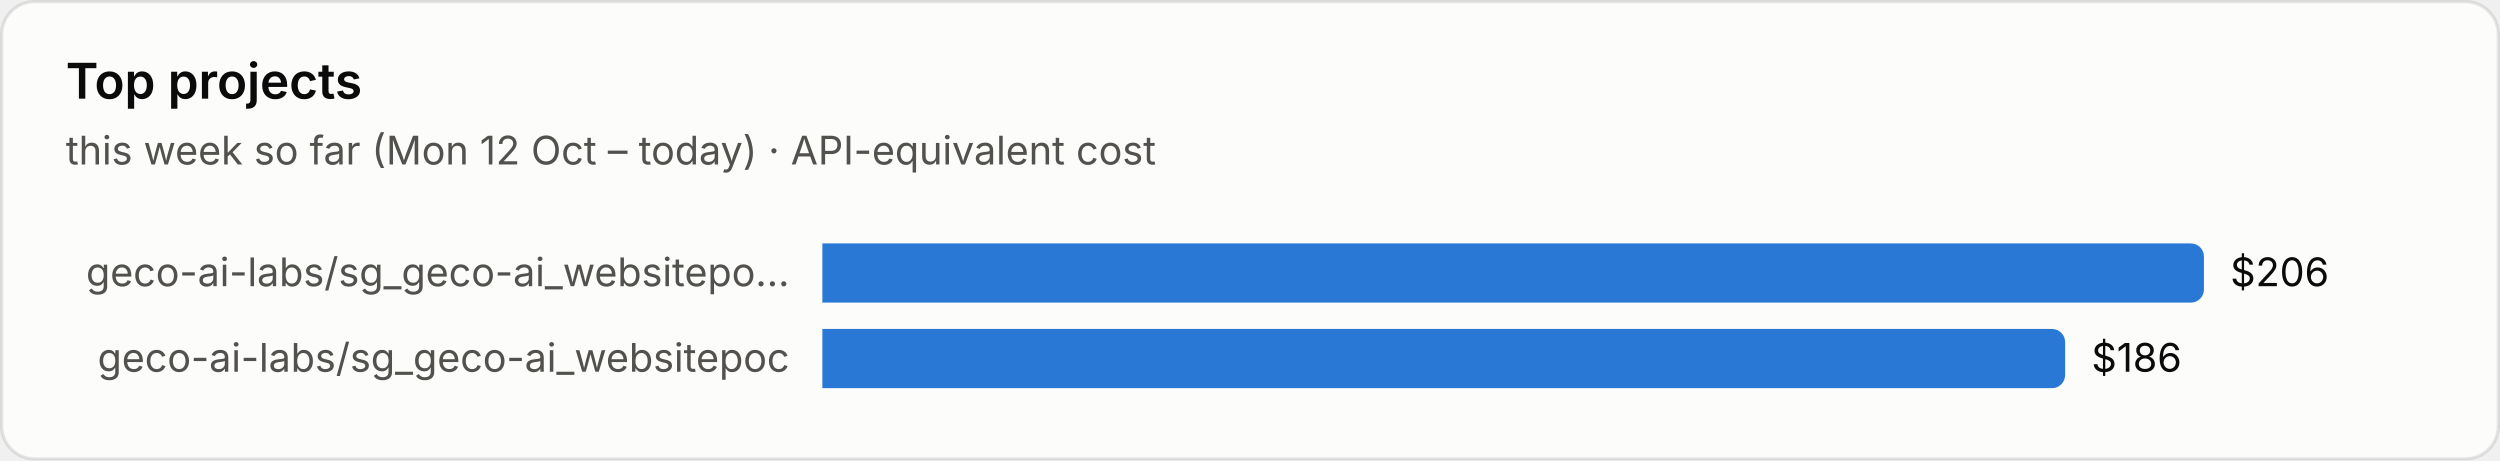
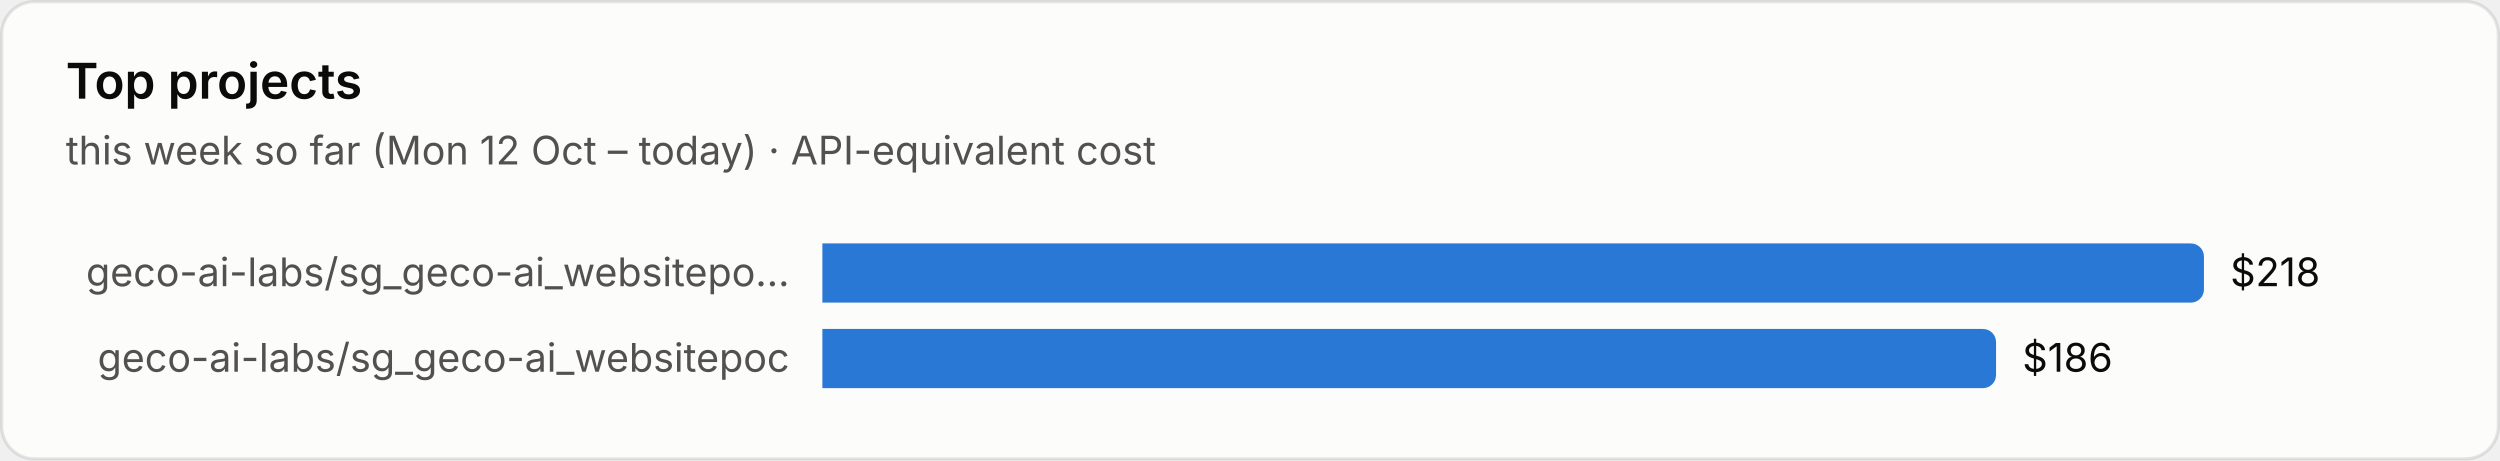
<svg xmlns="http://www.w3.org/2000/svg" viewBox="0 0 760 140" width="760" height="140" role="img" aria-label="Top projects">
  <style>text{font-family:system-ui,-apple-system,"Segoe UI",sans-serif;font-variant-numeric:tabular-nums}.bg{fill:#fcfcfb;stroke:rgba(11,11,11,.10)}.tp{fill:#0b0b0b}.ts{fill:#52514e}.tm{fill:#898781}.grid{stroke:#e1e0d9;stroke-width:1}.base{stroke:#c3c2b7;stroke-width:1}.so{fill:#b5b3ad}.lo{stroke:#b5b3ad}.qe{fill:#f0efec}.ring{stroke:#fcfcfb}.area{fill-opacity:.1}.s0{fill:#2a78d6}.l0{stroke:#2a78d6}.s1{fill:#eb6834}.l1{stroke:#eb6834}.s2{fill:#1baf7a}.l2{stroke:#1baf7a}.s3{fill:#eda100}.l3{stroke:#eda100}.s4{fill:#e87ba4}.l4{stroke:#e87ba4}.s5{fill:#008300}.l5{stroke:#008300}.s6{fill:#4a3aa7}.l6{stroke:#4a3aa7}.s7{fill:#e34948}.l7{stroke:#e34948}.q0{fill:#cde2fb}.q1{fill:#9ec5f4}.q2{fill:#6da7ec}.q3{fill:#3987e5}.q4{fill:#256abf}.q5{fill:#184f95}.q6{fill:#0d366b}.r0{fill:#f8d4d4}.r1{fill:#ec8f8f}.r2{fill:#c42f2f}.a0{fill:#fbe3e3}.a1{fill:#f5b8b8}.a2{fill:#ec8f8f}.a3{fill:#d65252}.a4{fill:#a82525}.tq0{fill:#0b0b0b}.tq1{fill:#0b0b0b}.tq2{fill:#0b0b0b}.tq3{fill:#ffffff}.tq4{fill:#ffffff}.tq5{fill:#ffffff}.tq6{fill:#ffffff}.tr0{fill:#0b0b0b}.tr1{fill:#0b0b0b}.tr2{fill:#ffffff}.ta0{fill:#0b0b0b}.ta1{fill:#0b0b0b}.ta2{fill:#0b0b0b}.ta3{fill:#ffffff}.ta4{fill:#ffffff}.tw{fill:#ffffff}@media (prefers-color-scheme:dark){.bg{fill:#1a1a19;stroke:rgba(255,255,255,.10)}.tp{fill:#fff}.ts{fill:#c3c2b7}.tm{fill:#898781}.grid{stroke:#2c2c2a}.base{stroke:#383835}.so{fill:#5c5b57}.lo{stroke:#5c5b57}.qe{fill:#262624}.ring{stroke:#1a1a19}.s0{fill:#3987e5}.l0{stroke:#3987e5}.s1{fill:#d95926}.l1{stroke:#d95926}.s2{fill:#199e70}.l2{stroke:#199e70}.s3{fill:#c98500}.l3{stroke:#c98500}.s4{fill:#d55181}.l4{stroke:#d55181}.s5{fill:#008300}.l5{stroke:#008300}.s6{fill:#9085e9}.l6{stroke:#9085e9}.s7{fill:#e66767}.l7{stroke:#e66767}.q0{fill:#16263a}.q1{fill:#123a66}.q2{fill:#184f95}.q3{fill:#256abf}.q4{fill:#3987e5}.q5{fill:#6da7ec}.q6{fill:#b7d3f6}.r0{fill:#4a2023}.r1{fill:#8c2c2f}.r2{fill:#e25555}.a0{fill:#3a1a1c}.a1{fill:#5e2427}.a2{fill:#8c2c2f}.a3{fill:#c43c3f}.a4{fill:#f07070}.tq0{fill:#ffffff}.tq1{fill:#ffffff}.tq2{fill:#ffffff}.tq3{fill:#ffffff}.tq4{fill:#ffffff}.tq5{fill:#0b0b0b}.tq6{fill:#0b0b0b}.tr0{fill:#ffffff}.tr1{fill:#ffffff}.tr2{fill:#ffffff}.ta0{fill:#ffffff}.ta1{fill:#ffffff}.ta2{fill:#ffffff}.ta3{fill:#ffffff}.ta4{fill:#0b0b0b}.tw{fill:#ffffff}}</style>
  <rect class="bg" x=".5" y=".5" width="759" height="139" rx="10" />
  <text class="tp" x="20" y="30" font-size="15" font-weight="600">Top projects</text>
  <text class="ts" x="20" y="50" font-size="12">this week so far (Mon 12 Oct – today) · API-equivalent cost</text>
  <text class="ts" x="240" y="87.0" font-size="12" text-anchor="end">geco-ai-labs/sg_geco-ai_websitepo…</text>
  <path class="s0" d="M250 74h416.0a4 4 0 0 1 4 4v10a4 4 0 0 1-4 4h-416.0z" />
-   <text class="tp" x="678.0" y="87.0" font-size="12">$206</text>
+   <text class="tp" x="678.0" y="87.0" font-size="12">$218</text>
  <text class="ts" x="240" y="113.0" font-size="12" text-anchor="end">geco-ai-labs/sg_geco-ai_websitepoc</text>
-   <path class="s0" d="M250 100h373.8a4 4 0 0 1 4 4v10a4 4 0 0 1-4 4h-373.8z" />
-   <text class="tp" x="635.8" y="113.0" font-size="12">$186</text>
+   <path class="s0" d="M250 100h352.8a4 4 0 0 1 4 4v10a4 4 0 0 1-4 4h-352.8z" />
+   <text class="tp" x="614.8" y="113.0" font-size="12">$186</text>
</svg>
